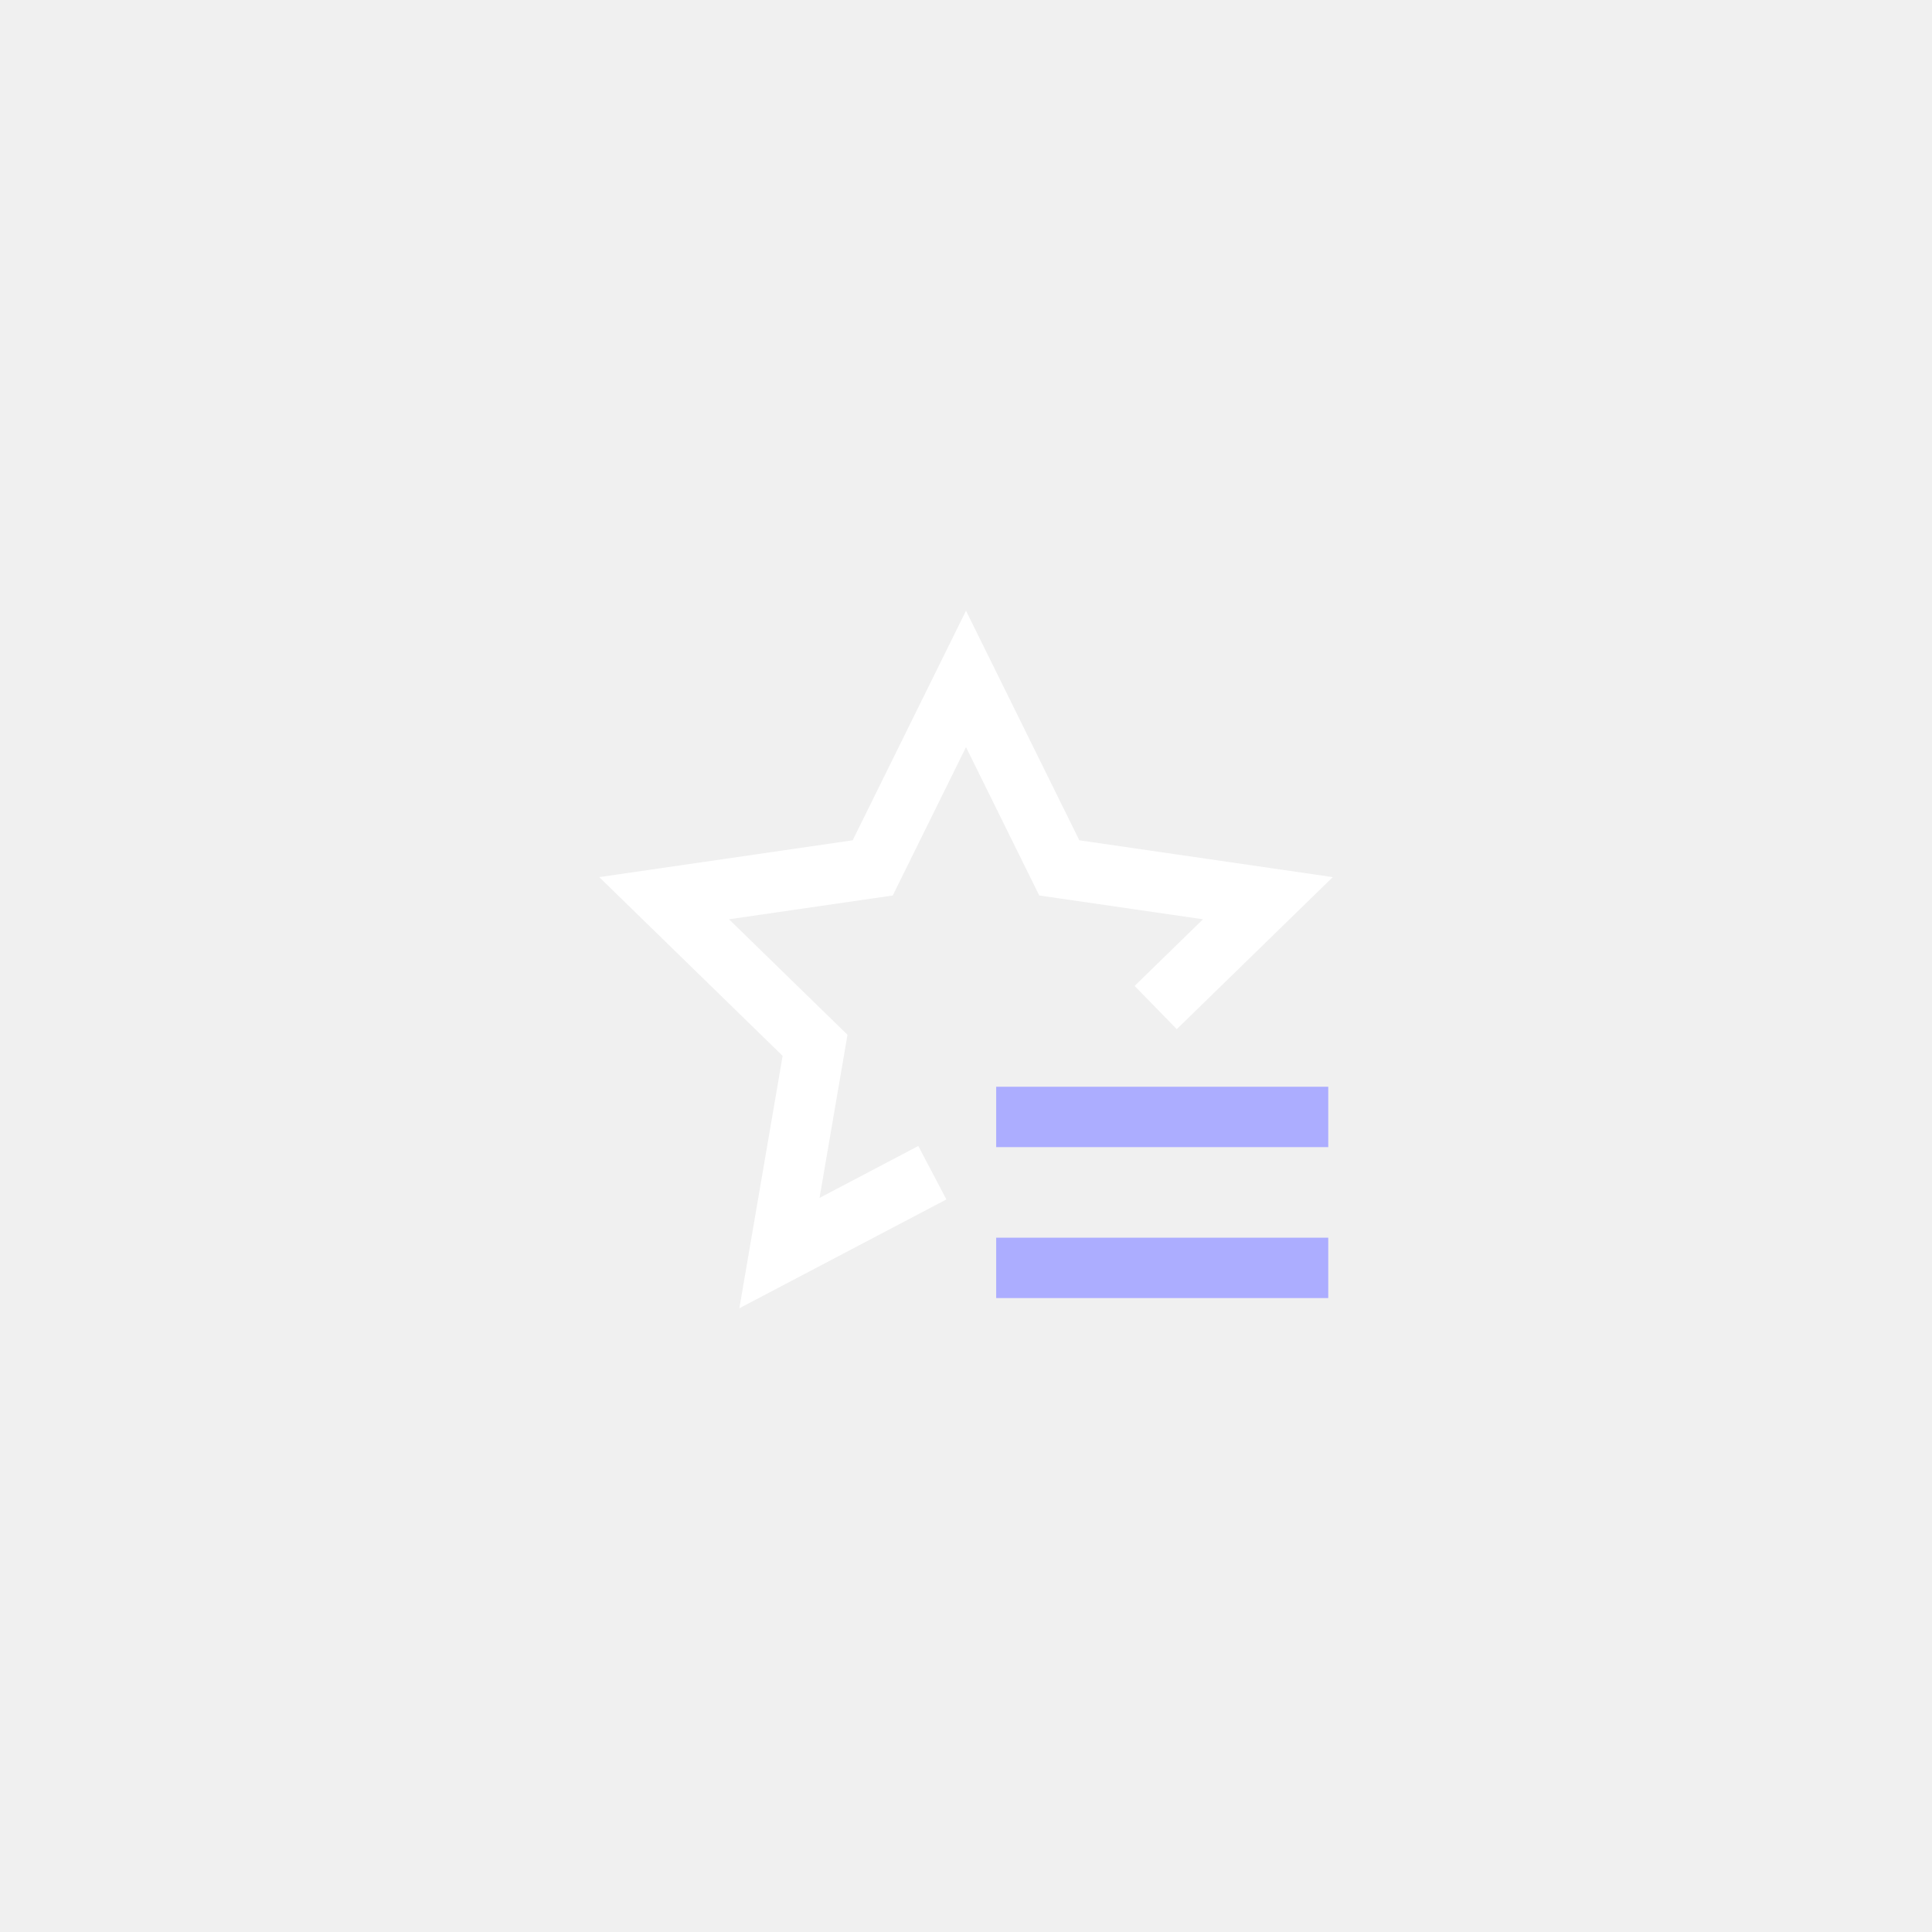
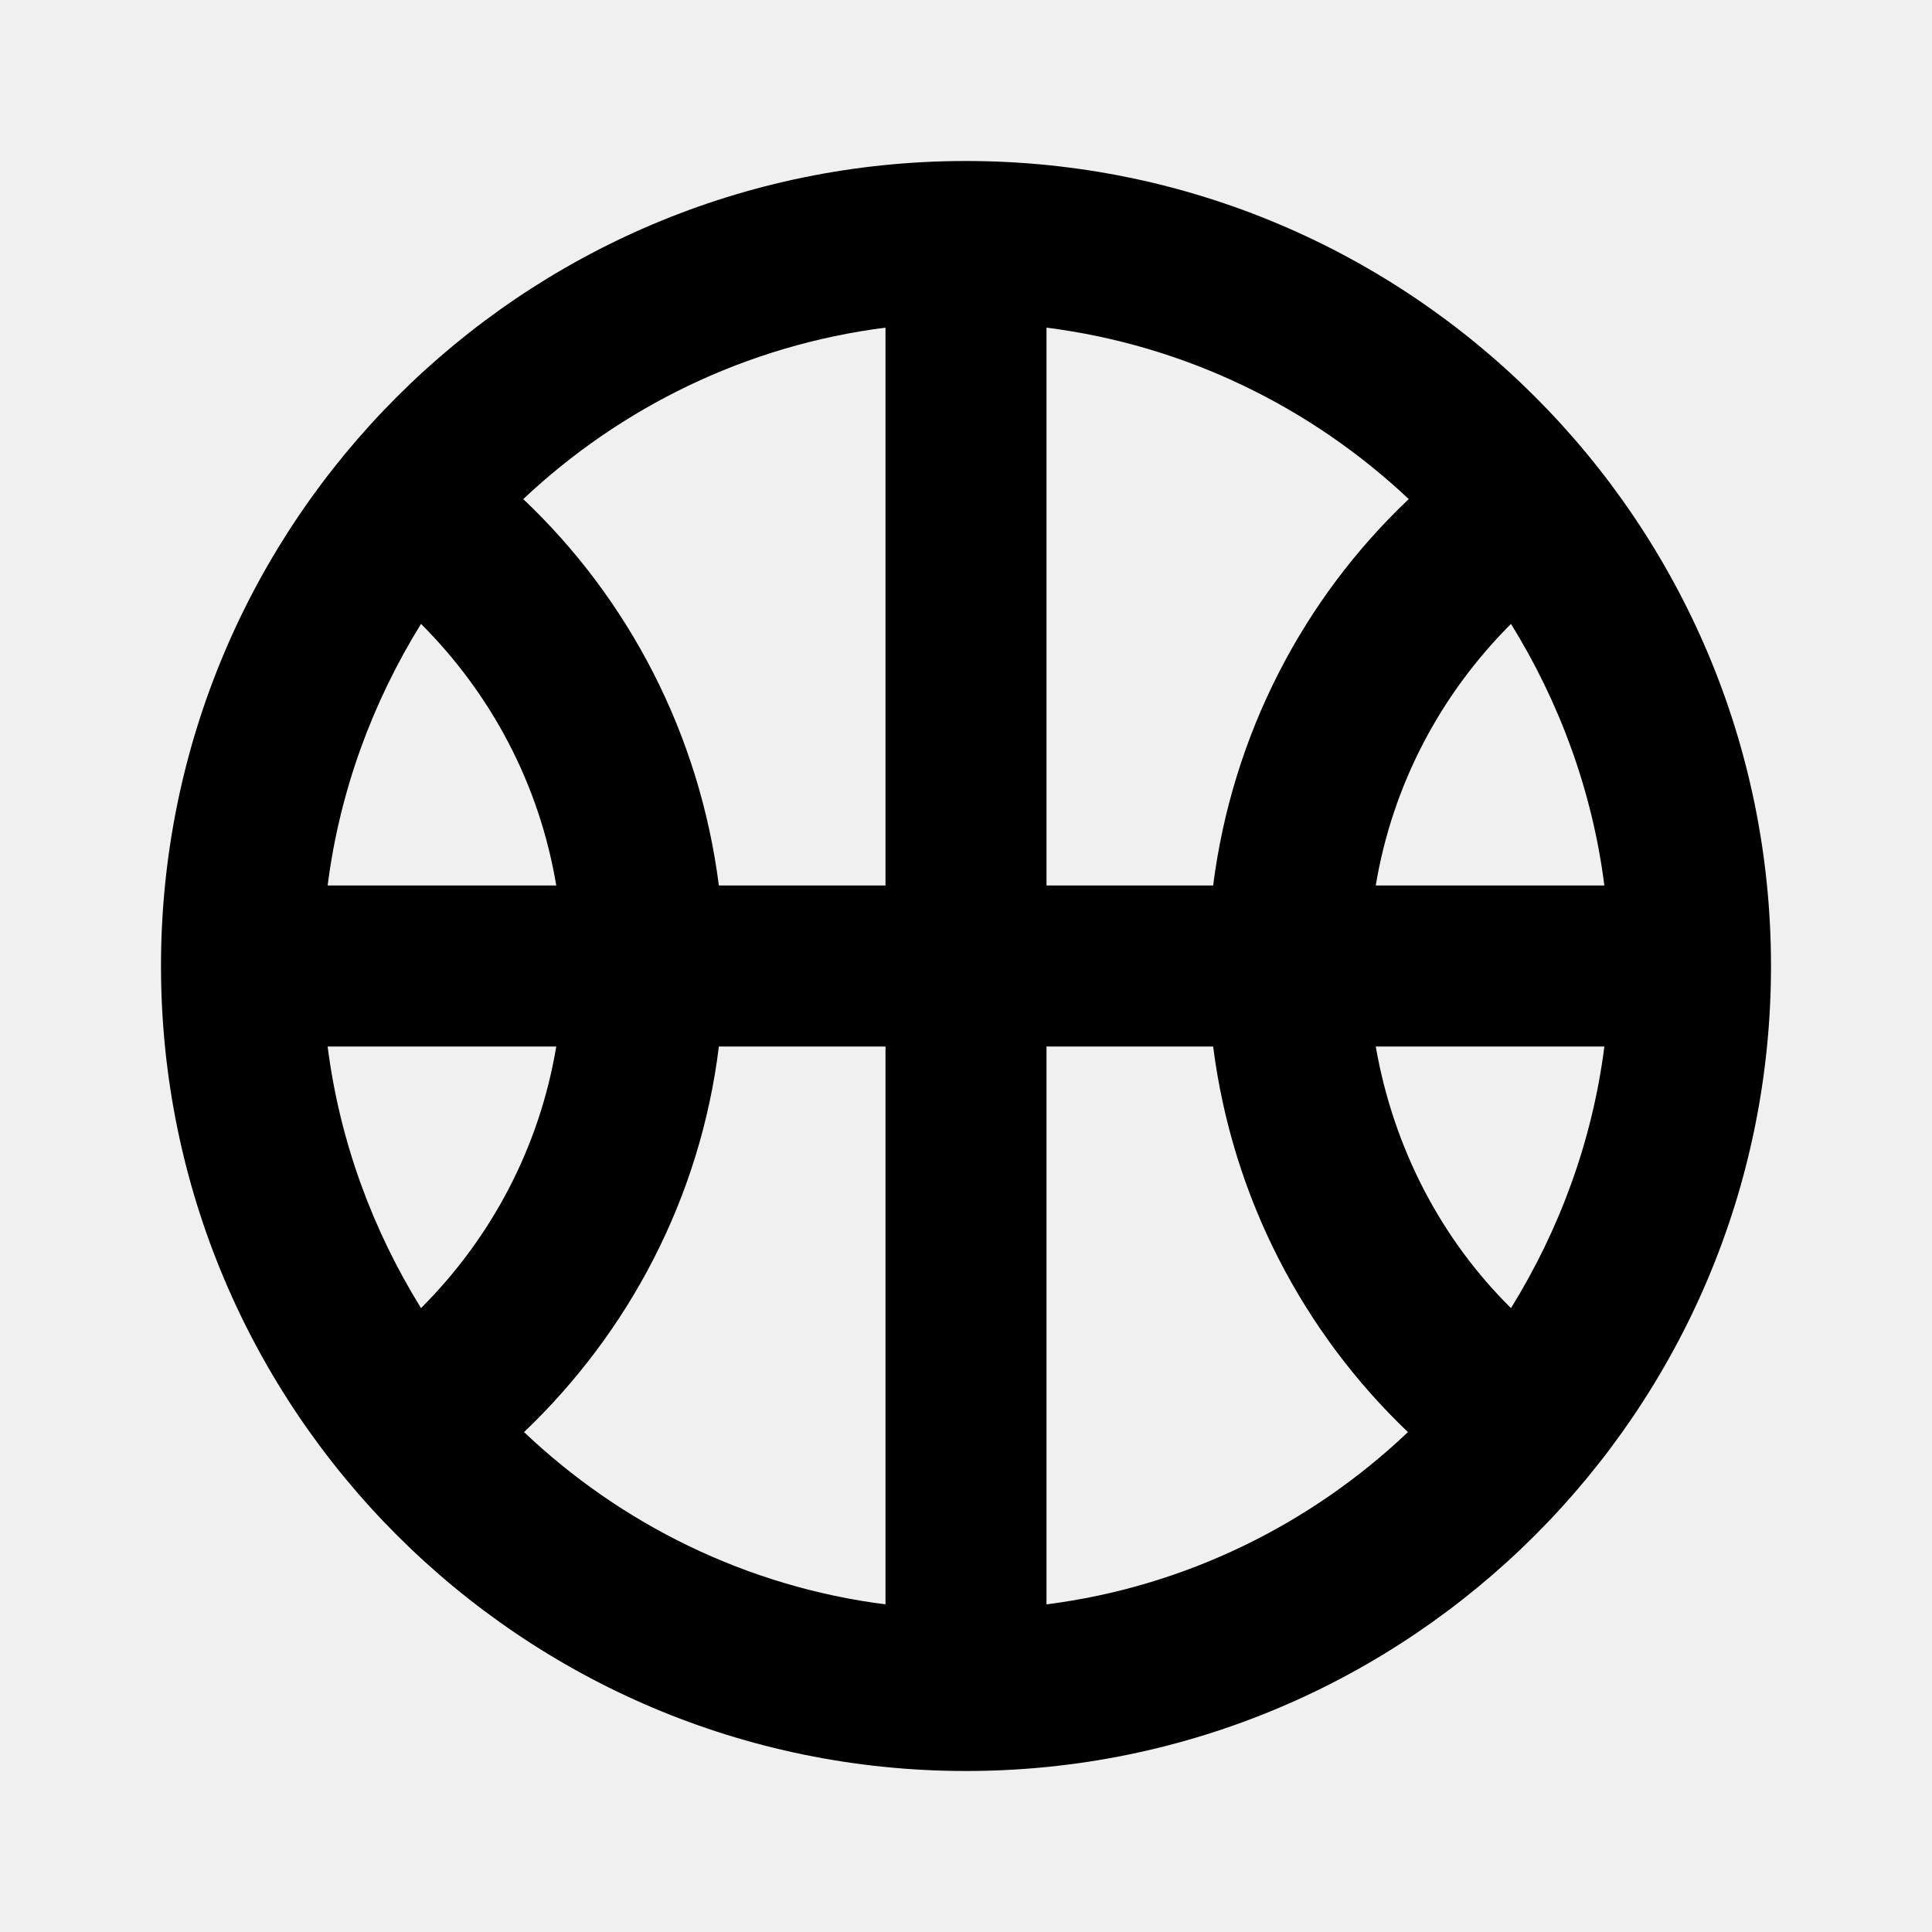
- <svg xmlns="http://www.w3.org/2000/svg" width="64" height="64">
-   <g stroke-width="2" fill="none" fill-rule="evenodd" stroke-linecap="square">
-     <path stroke="#FFF" d="M30 39.313l-4.18 2.197L27 34.628l-5-4.874 6.91-1.004L32 22.49l3.09 6.26L42 29.754l-3 2.924" />
-     <path d="M43 42h-9M43 37h-9" stroke="#ACADFF" />
+ <svg xmlns="http://www.w3.org/2000/svg" enable-background="new 0 0 24 24" height="24px" viewBox="0 0 24 24" width="24px" fill="#000000">
+   <g>
+     <rect fill="none" height="24" width="24" />
+   </g>
+   <g>
+     <g>
+       <path d="M12,2C6.48,2,2,6.48,2,12c0,5.52,4.48,10,10,10s10-4.48,10-10C22,6.48,17.52,2,12,2z M5.23,7.75 C6.1,8.62,6.7,9.74,6.91,11H4.07C4.22,9.82,4.63,8.72,5.23,7.75z M4.07,13h2.84c-0.21,1.26-0.81,2.38-1.68,3.25 C4.63,15.28,4.22,14.18,4.07,13z M11,19.93c-1.73-0.22-3.29-1-4.49-2.14c1.3-1.24,2.19-2.91,2.42-4.79H11V19.93z M11,11H8.93 C8.69,9.12,7.81,7.44,6.5,6.2C7.71,5.06,9.27,4.29,11,4.07V11z M19.93,11h-2.84c0.21-1.26,0.81-2.38,1.68-3.25 C19.37,8.72,19.78,9.82,19.93,11z M13,4.07c1.73,0.22,3.29,0.99,4.5,2.13c-1.31,1.24-2.19,2.92-2.43,4.8H13V4.07z M13,19.93V13 h2.07c0.24,1.88,1.12,3.55,2.42,4.79C16.29,18.93,14.73,19.71,13,19.93z M18.77,16.25c-0.87-0.86-1.46-1.99-1.68-3.25h2.84 C19.78,14.18,19.37,15.28,18.77,16.25z" />
+     </g>
  </g>
</svg>
